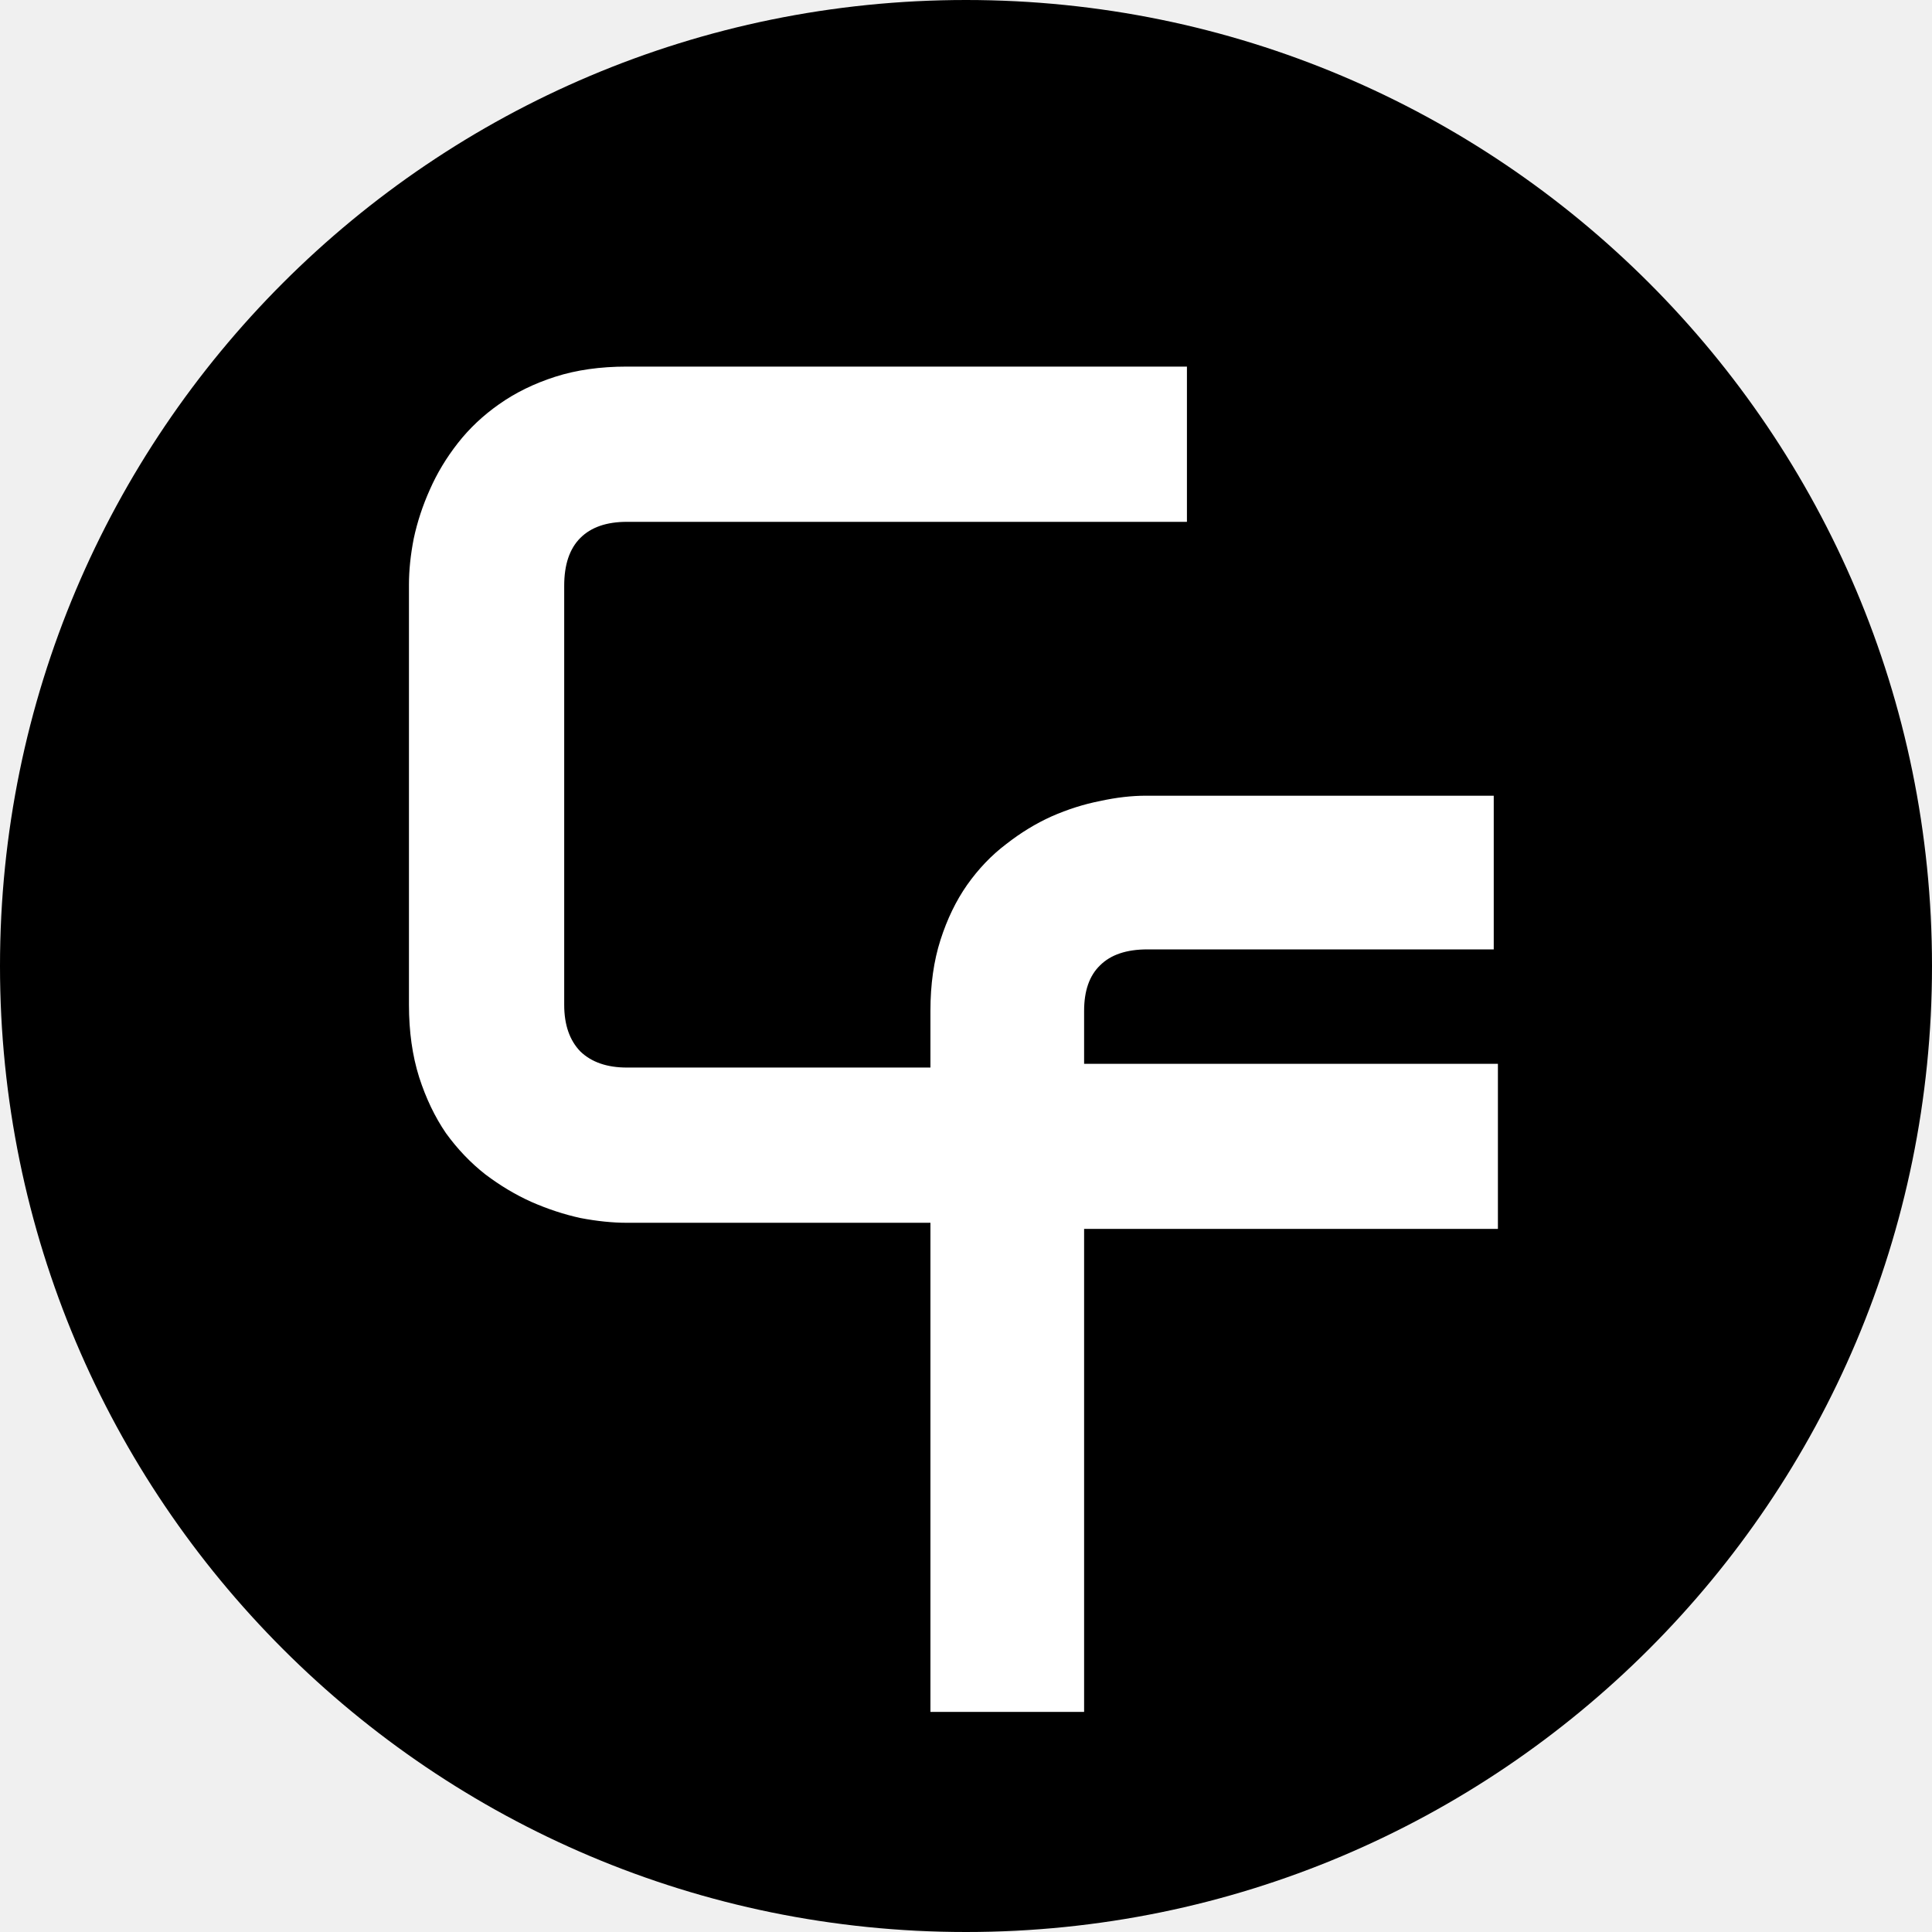
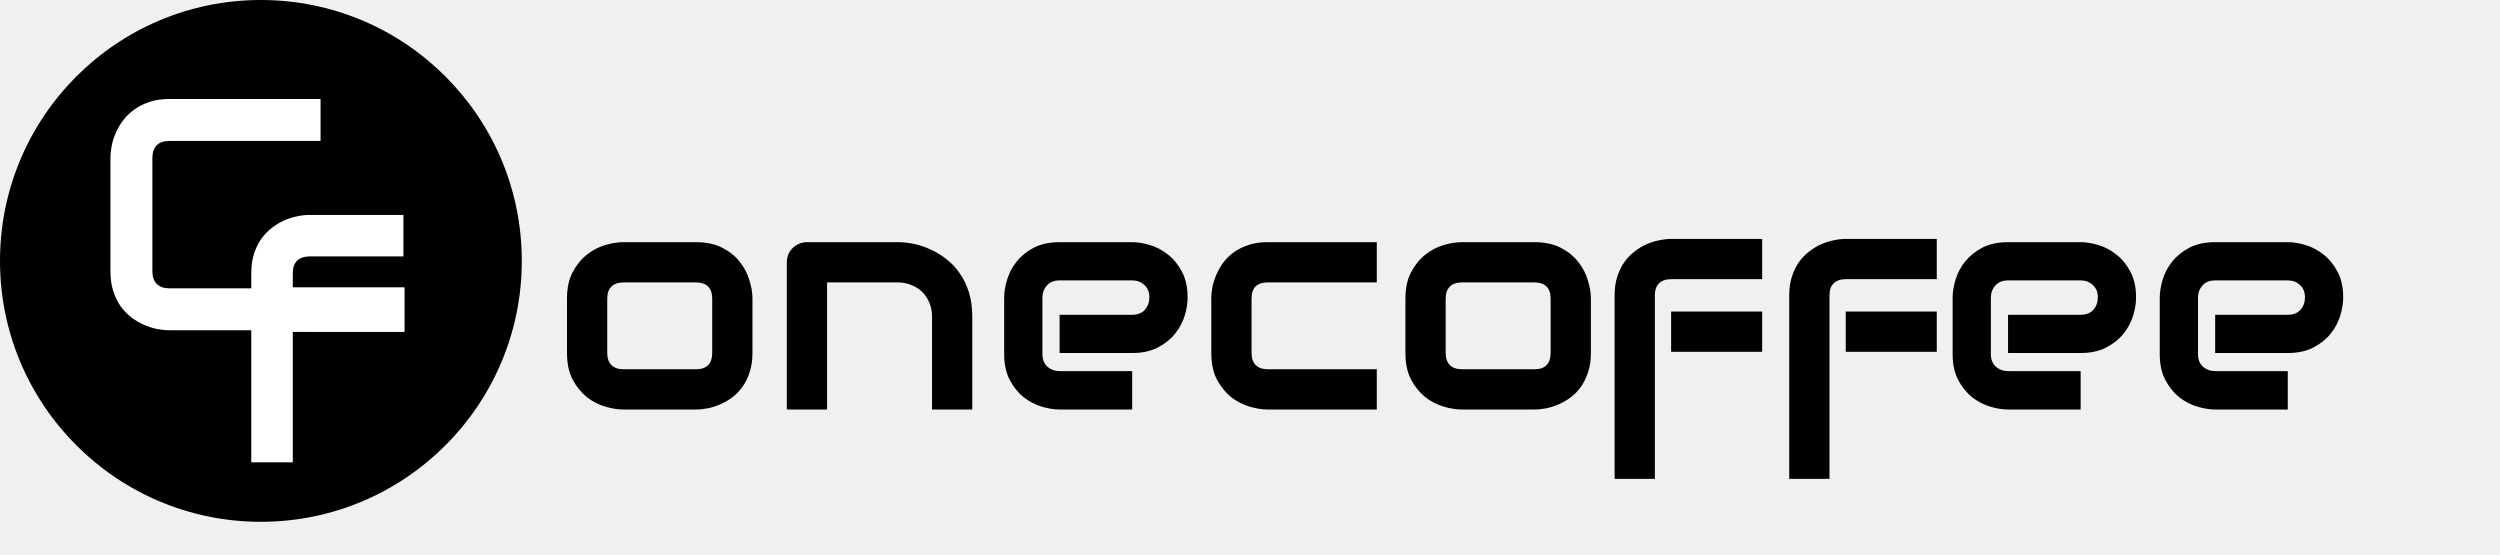
- <svg xmlns="http://www.w3.org/2000/svg" width="158" height="158" viewBox="0 0 158 158" fill="none">
+ <svg xmlns="http://www.w3.org/2000/svg" width="757" height="168" viewBox="0 0 757 168" fill="none">
  <circle cx="79" cy="79" r="79" fill="black" />
  <path d="M122.159 100.313H93.735V87.745H122.159V100.313ZM122.159 77.642H93.832C92.124 77.642 90.835 78.077 89.964 78.947C89.094 79.785 88.659 81.025 88.659 82.669V140H76.091V82.669C76.091 80.51 76.365 78.576 76.913 76.868C77.46 75.16 78.186 73.662 79.088 72.373C80.022 71.051 81.086 69.939 82.278 69.037C83.471 68.103 84.711 67.345 86.001 66.765C87.322 66.185 88.643 65.766 89.964 65.508C91.286 65.218 92.543 65.073 93.735 65.073H122.159V77.642Z" fill="white" />
  <path d="M122 87.5H88.5V100H122V87.5Z" stroke="white" />
  <path d="M97.068 100H51.268C50.096 100 48.826 99.87 47.459 99.609C46.124 99.316 44.79 98.877 43.455 98.291C42.153 97.705 40.9 96.956 39.695 96.045C38.491 95.101 37.417 93.978 36.473 92.676C35.561 91.341 34.829 89.811 34.275 88.086C33.722 86.328 33.445 84.359 33.445 82.178V47.803C33.445 46.631 33.575 45.378 33.836 44.043C34.129 42.676 34.568 41.341 35.154 40.039C35.74 38.704 36.505 37.435 37.449 36.23C38.393 35.026 39.516 33.968 40.818 33.057C42.153 32.113 43.683 31.364 45.408 30.811C47.133 30.257 49.087 29.98 51.268 29.98H97.068V42.676H51.268C49.607 42.676 48.338 43.115 47.459 43.994C46.58 44.873 46.141 46.175 46.141 47.9V82.178C46.141 83.805 46.58 85.075 47.459 85.986C48.37 86.865 49.64 87.305 51.268 87.305H97.068V100Z" fill="white" />
+   <path d="M227.844 106.891C227.844 108.984 227.578 110.875 227.047 112.562C226.516 114.219 225.812 115.688 224.938 116.969C224.062 118.219 223.047 119.297 221.891 120.203C220.734 121.078 219.516 121.797 218.234 122.359C216.984 122.922 215.703 123.344 214.391 123.625C213.109 123.875 211.891 124 210.734 124H188.75C187.062 124 185.219 123.703 183.219 123.109C181.219 122.516 179.359 121.547 177.641 120.203C175.953 118.828 174.531 117.062 173.375 114.906C172.25 112.719 171.688 110.047 171.688 106.891V90.391C171.688 87.266 172.25 84.625 173.375 82.469C174.531 80.281 175.953 78.516 177.641 77.172C179.359 75.797 181.219 74.812 183.219 74.219C185.219 73.625 187.062 73.328 188.75 73.328H210.734C213.859 73.328 216.516 73.891 218.703 75.016C220.891 76.141 222.656 77.562 224 79.281C225.344 80.969 226.312 82.812 226.906 84.812C227.531 86.812 227.844 88.672 227.844 90.391V106.891ZM215.656 90.484C215.656 88.797 215.234 87.547 214.391 86.734C213.547 85.922 212.328 85.516 210.734 85.516H188.844C187.219 85.516 185.984 85.938 185.141 86.781C184.297 87.594 183.875 88.797 183.875 90.391V106.891C183.875 108.484 184.297 109.703 185.141 110.547C185.984 111.391 187.219 111.812 188.844 111.812H210.734C212.391 111.812 213.625 111.391 214.438 110.547C215.25 109.703 215.656 108.484 215.656 106.891V90.484ZM294.406 124H282.219V95.875C282.219 94.281 281.938 92.859 281.375 91.609C280.844 90.328 280.109 89.234 279.172 88.328C278.234 87.422 277.125 86.734 275.844 86.266C274.594 85.766 273.234 85.516 271.766 85.516H250.438V124H238.25V79.375C238.25 78.531 238.406 77.75 238.719 77.031C239.031 76.281 239.469 75.641 240.031 75.109C240.594 74.547 241.25 74.109 242 73.797C242.75 73.484 243.547 73.328 244.391 73.328H271.859C273.391 73.328 275 73.5 276.688 73.844C278.406 74.188 280.094 74.75 281.75 75.531C283.438 76.281 285.031 77.25 286.531 78.438C288.062 79.594 289.406 81.016 290.562 82.703C291.75 84.359 292.688 86.281 293.375 88.469C294.062 90.656 294.406 93.125 294.406 95.875V124ZM359.609 90.109C359.609 91.797 359.312 93.625 358.719 95.594C358.125 97.531 357.156 99.344 355.812 101.031C354.5 102.688 352.766 104.078 350.609 105.203C348.484 106.328 345.891 106.891 342.828 106.891H320.844V95.312H342.828C344.484 95.312 345.766 94.812 346.672 93.812C347.578 92.781 348.031 91.516 348.031 90.016C348.031 88.422 347.516 87.172 346.484 86.266C345.484 85.359 344.266 84.906 342.828 84.906H320.844C319.188 84.906 317.906 85.422 317 86.453C316.094 87.453 315.641 88.703 315.641 90.203V107.219C315.641 108.844 316.141 110.109 317.141 111.016C318.172 111.922 319.438 112.375 320.938 112.375H342.828V124H320.844C319.156 124 317.328 123.703 315.359 123.109C313.422 122.516 311.609 121.562 309.922 120.25C308.266 118.906 306.875 117.172 305.75 115.047C304.625 112.891 304.062 110.281 304.062 107.219V90.109C304.062 88.422 304.359 86.609 304.953 84.672C305.547 82.703 306.5 80.891 307.812 79.234C309.156 77.547 310.891 76.141 313.016 75.016C315.172 73.891 317.781 73.328 320.844 73.328H342.828C344.516 73.328 346.328 73.625 348.266 74.219C350.234 74.812 352.047 75.781 353.703 77.125C355.391 78.438 356.797 80.172 357.922 82.328C359.047 84.453 359.609 87.047 359.609 90.109ZM416.891 124H383.844C382.156 124 380.312 123.703 378.312 123.109C376.312 122.516 374.453 121.547 372.734 120.203C371.047 118.828 369.625 117.062 368.469 114.906C367.344 112.719 366.781 110.047 366.781 106.891V90.391C366.781 89.234 366.906 88.016 367.156 86.734C367.438 85.453 367.859 84.188 368.422 82.938C368.984 81.656 369.703 80.438 370.578 79.281C371.484 78.125 372.562 77.109 373.812 76.234C375.094 75.359 376.562 74.656 378.219 74.125C379.875 73.594 381.75 73.328 383.844 73.328H416.891V85.516H383.844C382.25 85.516 381.031 85.922 380.188 86.734C379.375 87.547 378.969 88.797 378.969 90.484V106.891C378.969 108.484 379.391 109.703 380.234 110.547C381.078 111.391 382.312 111.812 383.938 111.812H416.891V124ZM481.719 106.891C481.719 108.984 481.453 110.875 480.922 112.562C480.391 114.219 479.688 115.688 478.812 116.969C477.938 118.219 476.922 119.297 475.766 120.203C474.609 121.078 473.391 121.797 472.109 122.359C470.859 122.922 469.578 123.344 468.266 123.625C466.984 123.875 465.766 124 464.609 124H442.625C440.938 124 439.094 123.703 437.094 123.109C435.094 122.516 433.234 121.547 431.516 120.203C429.828 118.828 428.406 117.062 427.25 114.906C426.125 112.719 425.562 110.047 425.562 106.891V90.391C425.562 87.266 426.125 84.625 427.25 82.469C428.406 80.281 429.828 78.516 431.516 77.172C433.234 75.797 435.094 74.812 437.094 74.219C439.094 73.625 440.938 73.328 442.625 73.328H464.609C467.734 73.328 470.391 73.891 472.578 75.016C474.766 76.141 476.531 77.562 477.875 79.281C479.219 80.969 480.188 82.812 480.781 84.812C481.406 86.812 481.719 88.672 481.719 90.391V106.891ZM469.531 90.484C469.531 88.797 469.109 87.547 468.266 86.734C467.422 85.922 466.203 85.516 464.609 85.516H442.719C441.094 85.516 439.859 85.938 439.016 86.781C438.172 87.594 437.75 88.797 437.75 90.391V106.891C437.75 108.484 438.172 109.703 439.016 110.547C439.859 111.391 441.094 111.812 442.719 111.812H464.609C466.266 111.812 467.5 111.391 468.312 110.547C469.125 109.703 469.531 108.484 469.531 106.891V90.484ZM646.801 90.109C646.801 91.797 646.504 93.625 645.91 95.594C645.316 97.531 644.348 99.344 643.004 101.031C641.691 102.688 639.957 104.078 637.801 105.203C635.676 106.328 633.082 106.891 630.02 106.891H608.035V95.312H630.02C631.676 95.312 632.957 94.812 633.863 93.812C634.77 92.781 635.223 91.516 635.223 90.016C635.223 88.422 634.707 87.172 633.676 86.266C632.676 85.359 631.457 84.906 630.02 84.906H608.035C606.379 84.906 605.098 85.422 604.191 86.453C603.285 87.453 602.832 88.703 602.832 90.203V107.219C602.832 108.844 603.332 110.109 604.332 111.016C605.363 111.922 606.629 112.375 608.129 112.375H630.02V124H608.035C606.348 124 604.52 123.703 602.551 123.109C600.613 122.516 598.801 121.562 597.113 120.25C595.457 118.906 594.066 117.172 592.941 115.047C591.816 112.891 591.254 110.281 591.254 107.219V90.109C591.254 88.422 591.551 86.609 592.145 84.672C592.738 82.703 593.691 80.891 595.004 79.234C596.348 77.547 598.082 76.141 600.207 75.016C602.363 73.891 604.973 73.328 608.035 73.328H630.02C631.707 73.328 633.52 73.625 635.457 74.219C637.426 74.812 639.238 75.781 640.895 77.125C642.582 78.438 643.988 80.172 645.113 82.328C646.238 84.453 646.801 87.047 646.801 90.109ZM709.52 90.109C709.52 91.797 709.223 93.625 708.629 95.594C708.035 97.531 707.066 99.344 705.723 101.031C704.41 102.688 702.676 104.078 700.52 105.203C698.395 106.328 695.801 106.891 692.738 106.891H670.754V95.312H692.738C694.395 95.312 695.676 94.812 696.582 93.812C697.488 92.781 697.941 91.516 697.941 90.016C697.941 88.422 697.426 87.172 696.395 86.266C695.395 85.359 694.176 84.906 692.738 84.906H670.754C669.098 84.906 667.816 85.422 666.91 86.453C666.004 87.453 665.551 88.703 665.551 90.203V107.219C665.551 108.844 666.051 110.109 667.051 111.016C668.082 111.922 669.348 112.375 670.848 112.375H692.738V124H670.754C669.066 124 667.238 123.703 665.27 123.109C663.332 122.516 661.52 121.562 659.832 120.25C658.176 118.906 656.785 117.172 655.66 115.047C654.535 112.891 653.973 110.281 653.973 107.219V90.109C653.973 88.422 654.27 86.609 654.863 84.672C655.457 82.703 656.41 80.891 657.723 79.234C659.066 77.547 660.801 76.141 662.926 75.016C665.082 73.891 667.691 73.328 670.754 73.328H692.738C694.426 73.328 696.238 73.625 698.176 74.219C700.145 74.812 701.957 75.781 703.613 77.125C705.301 78.438 706.707 80.172 707.832 82.328C708.957 84.453 709.52 87.047 709.52 90.109Z" fill="black" />
+   <path d="M533.578 106.516H506.016V94.328H533.578V106.516ZM533.578 84.531H506.109C504.453 84.531 503.203 84.953 502.359 85.797C501.516 86.609 501.094 87.812 501.094 89.406V145H488.906V89.406C488.906 87.312 489.172 85.438 489.703 83.781C490.234 82.125 490.938 80.672 491.812 79.422C492.719 78.141 493.75 77.062 494.906 76.188C496.062 75.281 497.266 74.547 498.516 73.984C499.797 73.422 501.078 73.016 502.359 72.766C503.641 72.484 504.859 72.344 506.016 72.344H533.578V84.531ZM586.453 106.516H558.891V94.328H586.453V106.516ZM586.453 84.531H558.984C557.328 84.531 556.078 84.953 555.234 85.797C554.391 86.609 553.969 87.812 553.969 89.406V145H541.781V89.406C541.781 87.312 542.047 85.438 542.578 83.781C543.109 82.125 543.812 80.672 544.688 79.422C545.594 78.141 546.625 77.062 547.781 76.188C548.938 75.281 550.141 74.547 551.391 73.984C552.672 73.422 553.953 73.016 555.234 72.766C556.516 72.484 557.734 72.344 558.891 72.344H586.453V84.531Z" fill="black" />
</svg>
